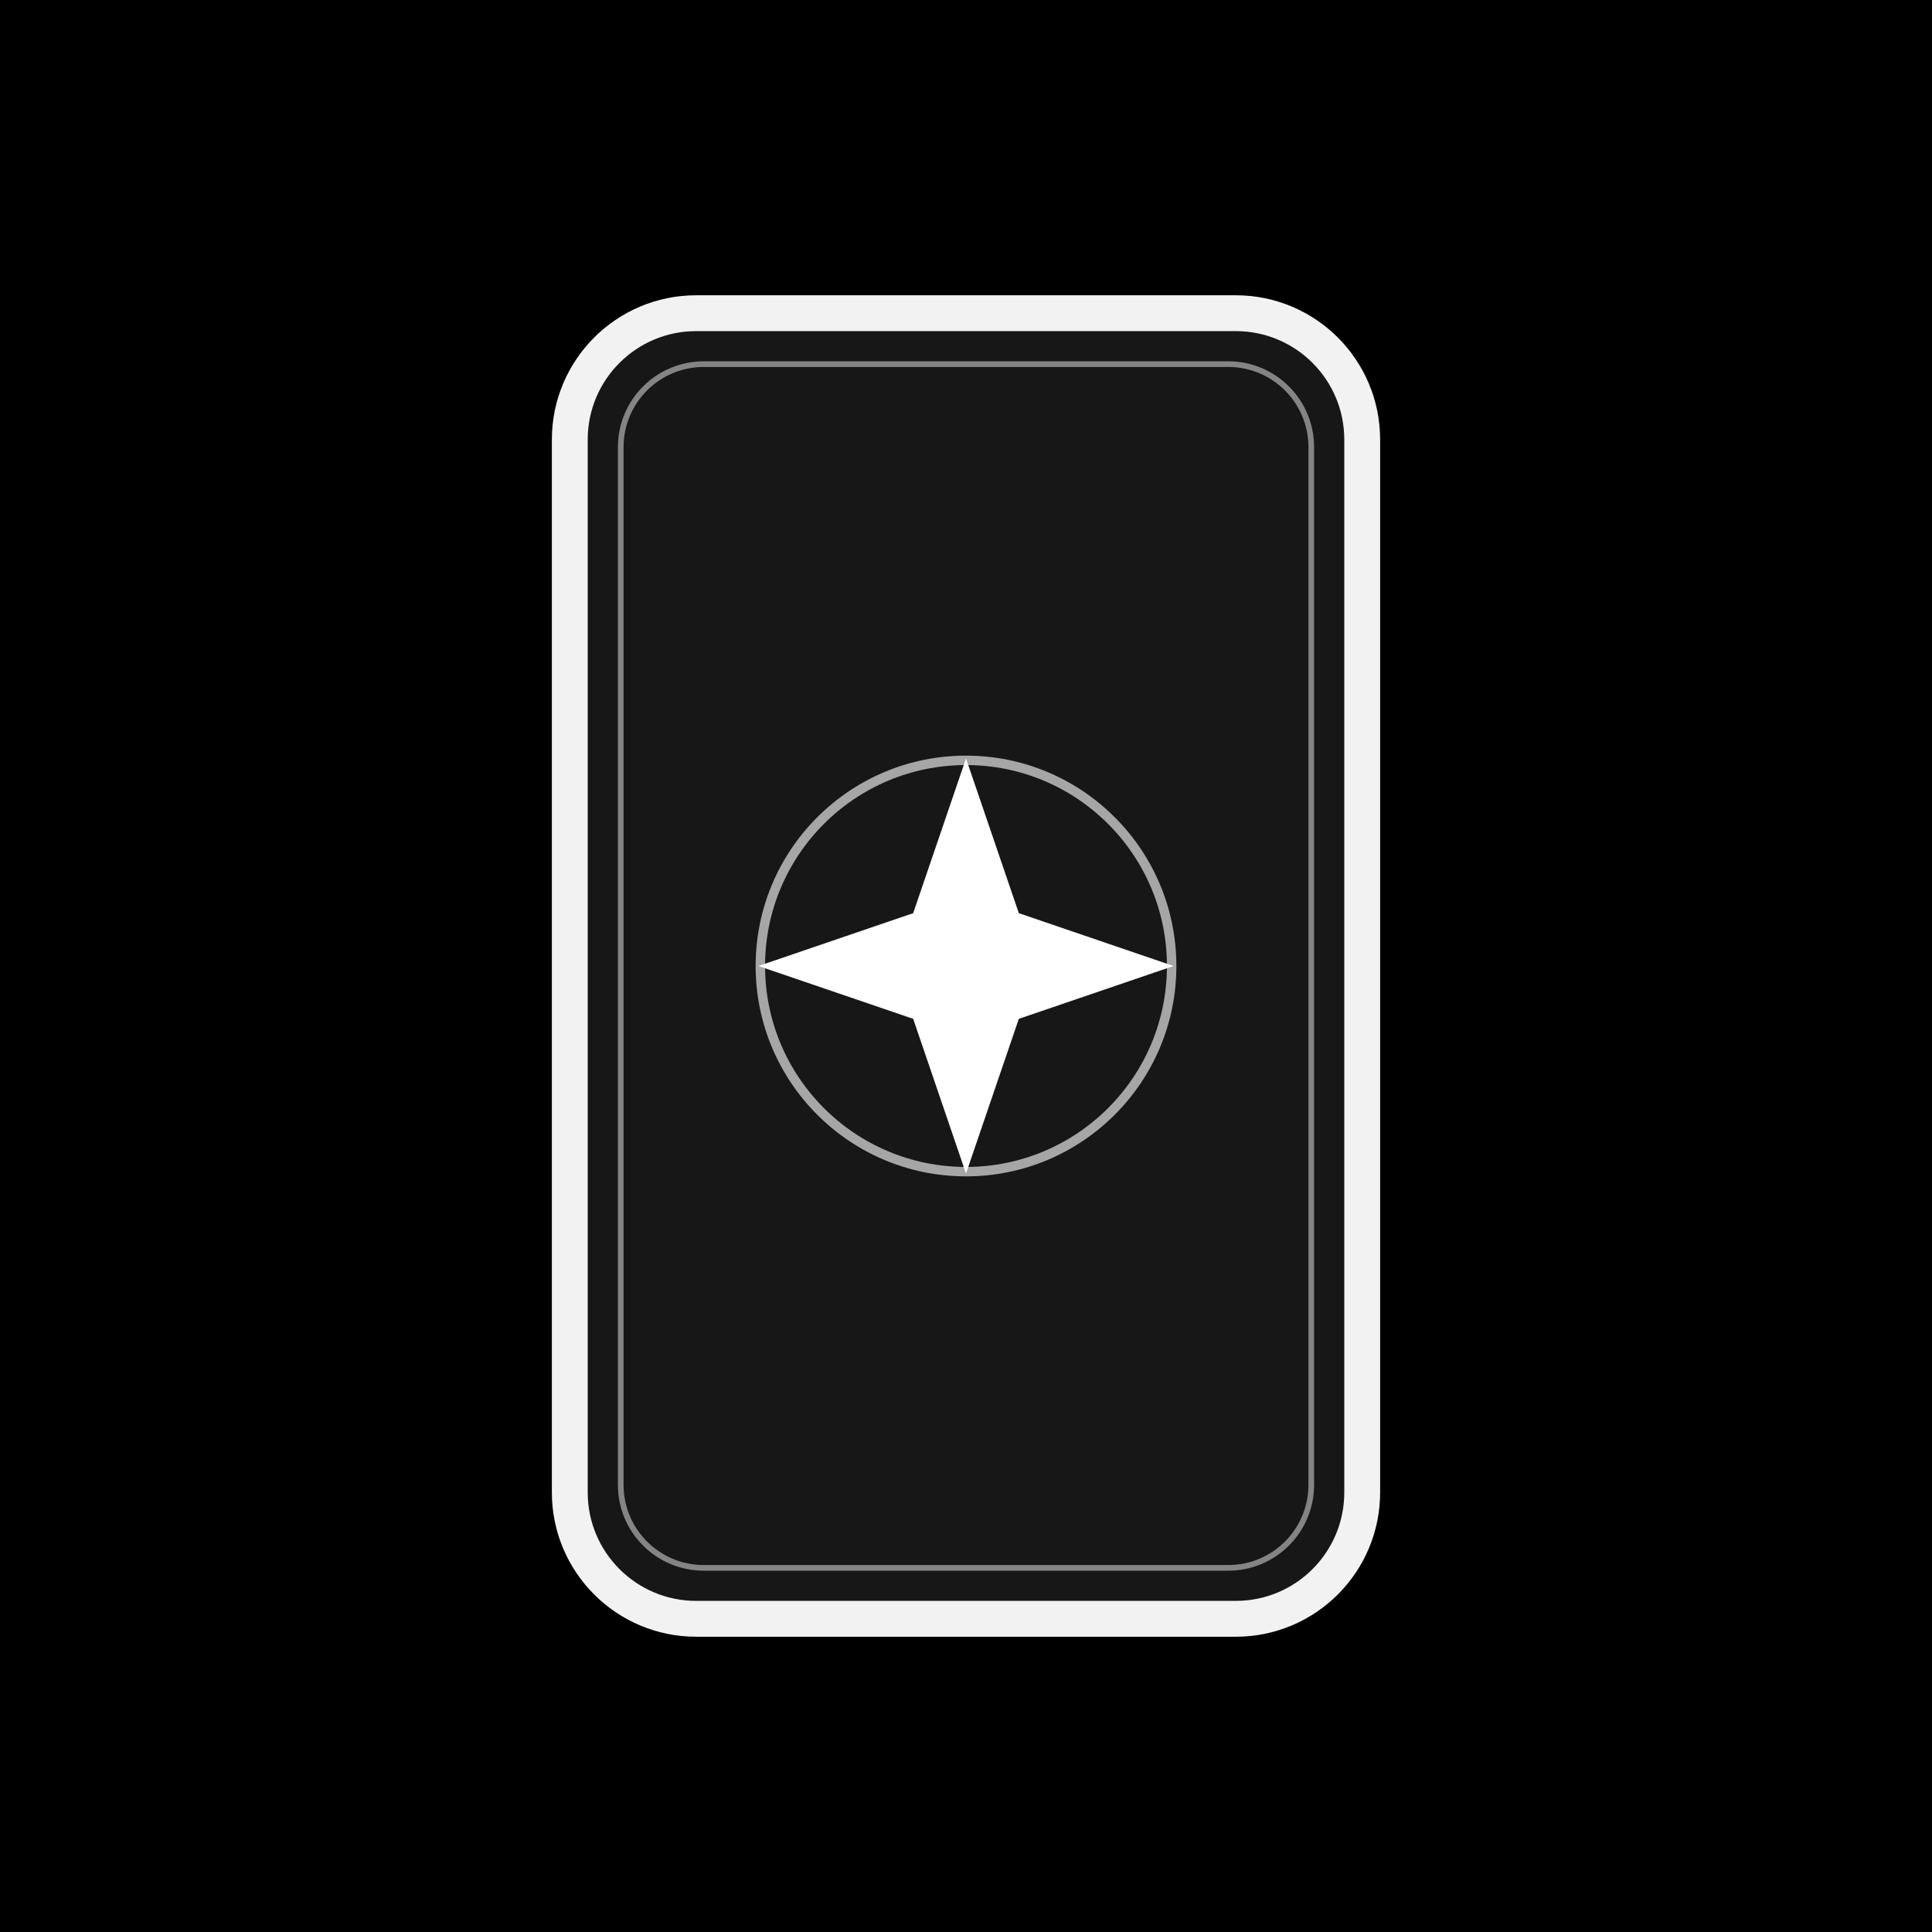
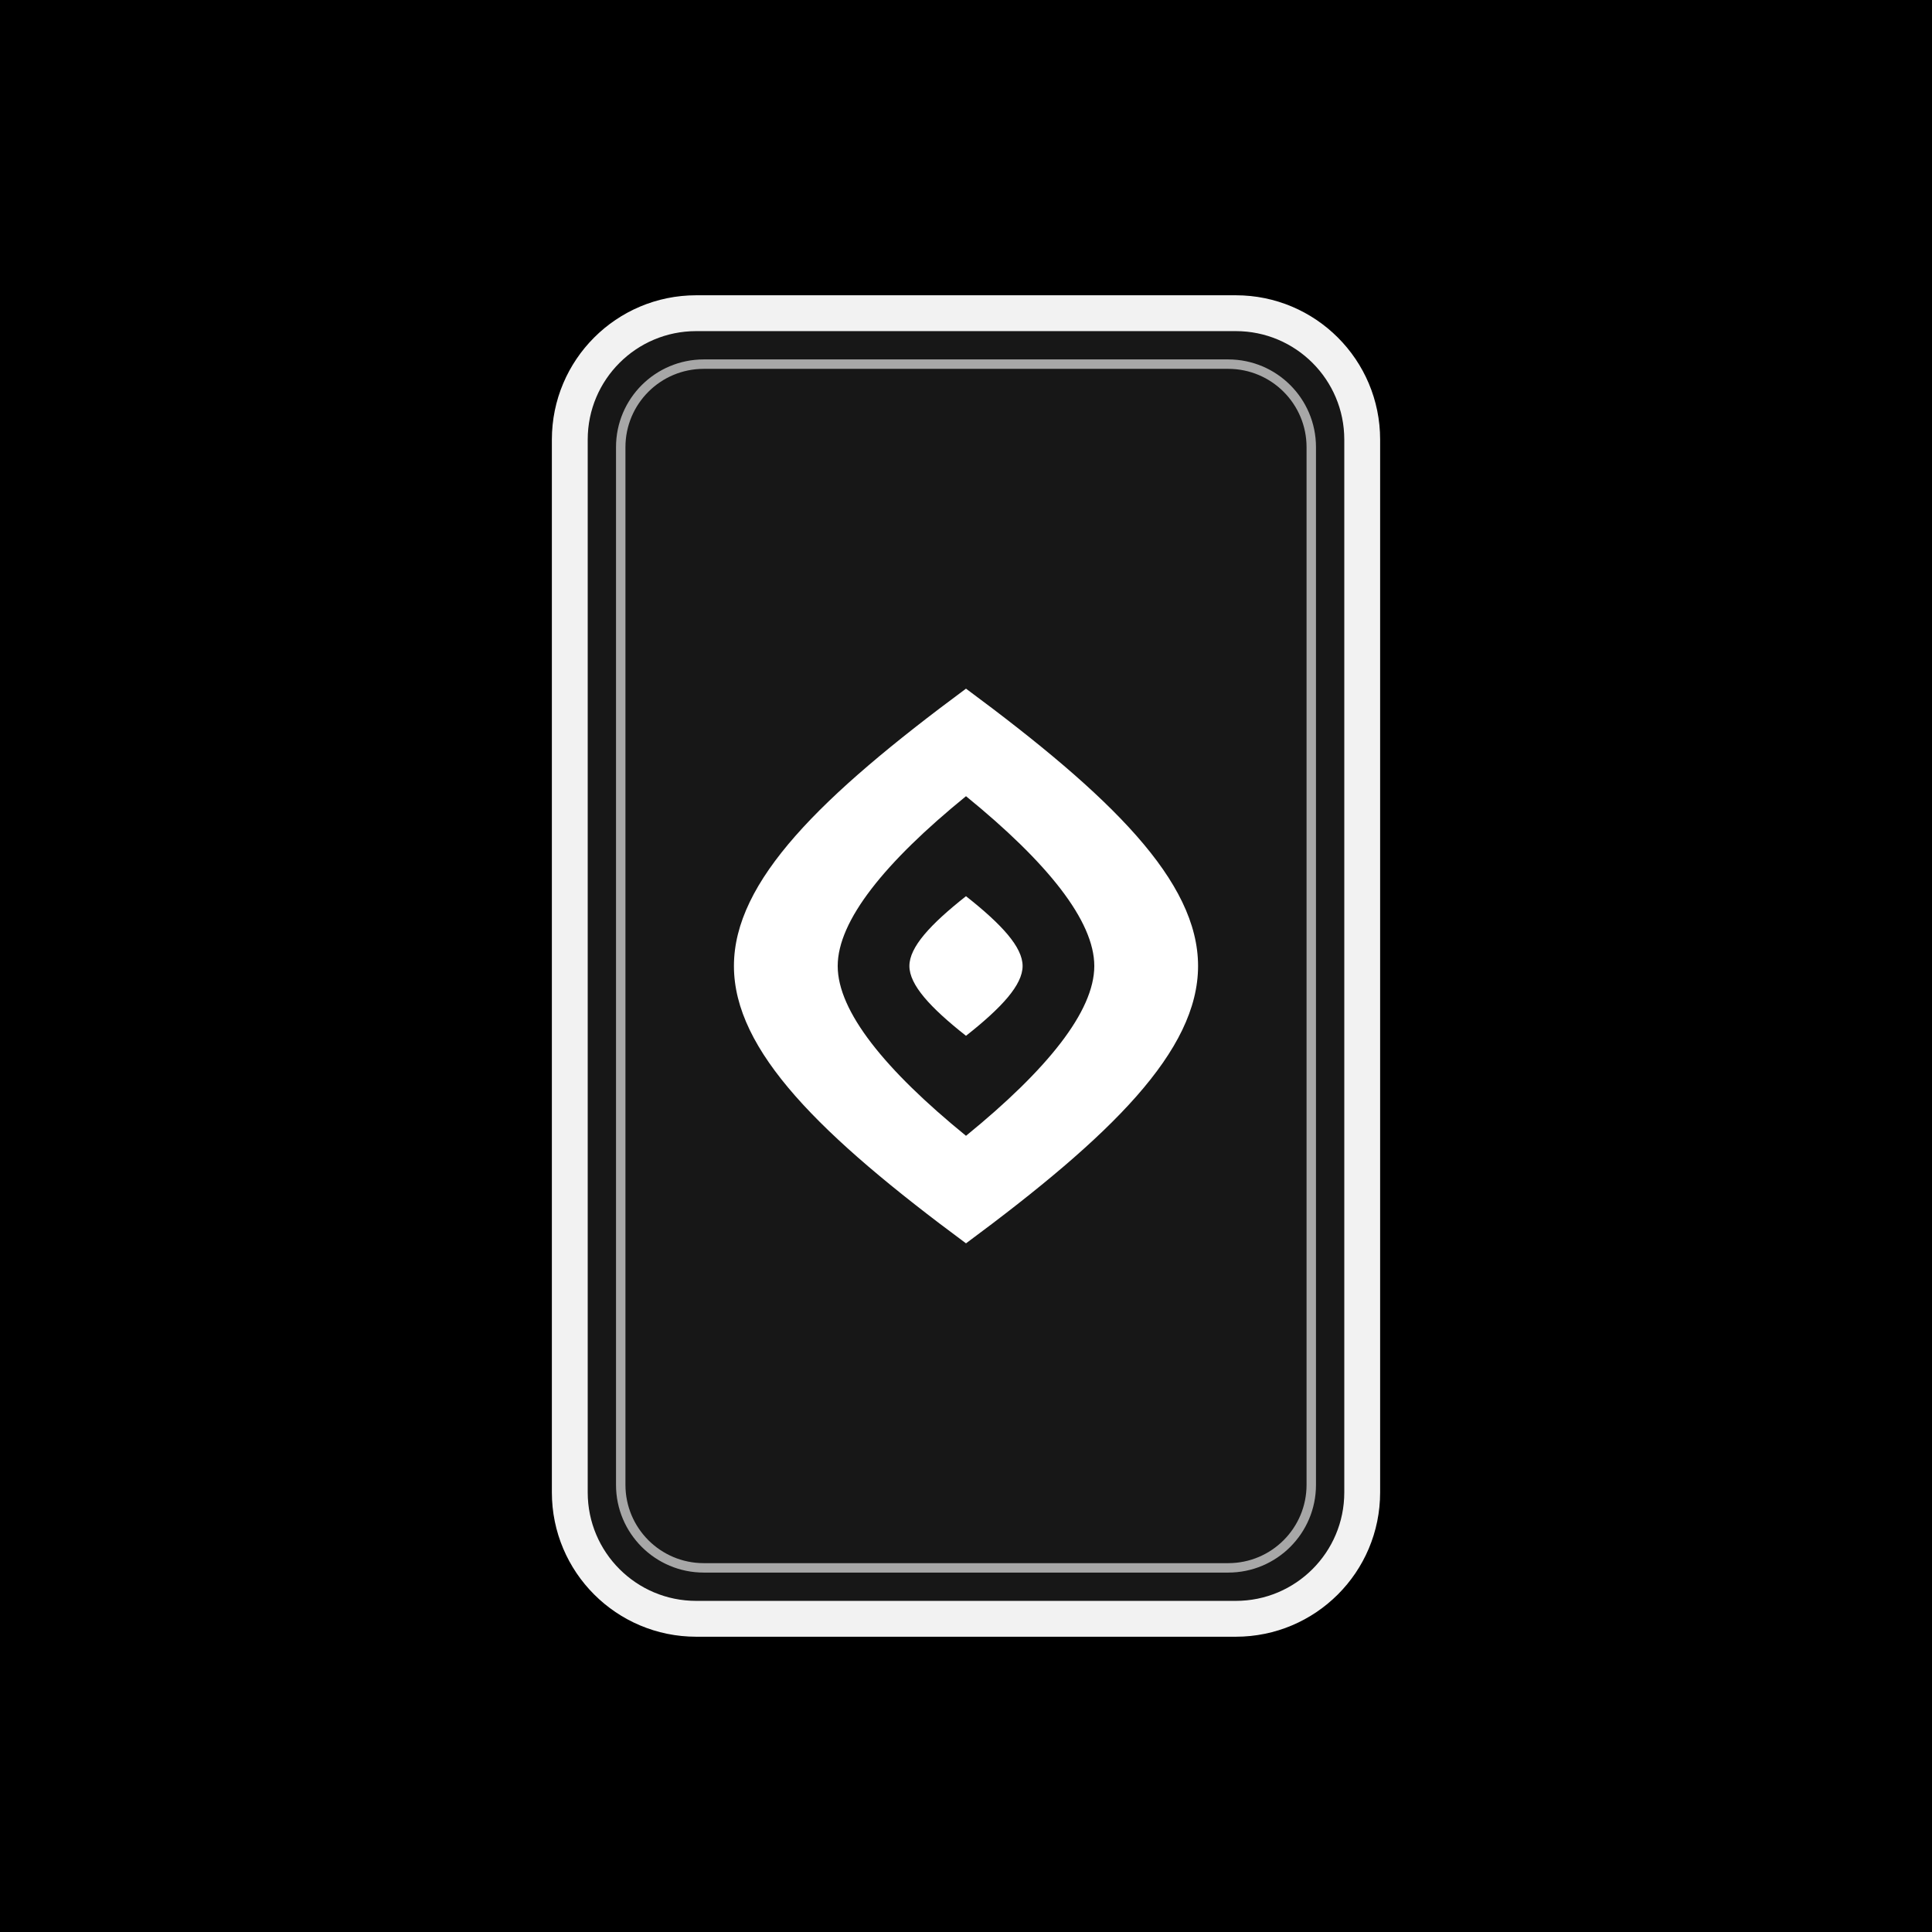
<svg xmlns="http://www.w3.org/2000/svg" width="1024" height="1024" viewBox="0 0 1024 1024">
  <rect width="1024" height="1024" fill="#000000" />
  <g transform="translate(512 512) scale(1) translate(-512 -512)">
    <rect x="302" y="166" width="420" height="692" rx="67" fill="#171717" stroke="#F2F2F2" stroke-width="19" />
-     <rect x="329" y="193" width="366" height="638" rx="44" fill="none" stroke="#F2F2F2" stroke-width="3" opacity=".5" />
-     <circle cx="512" cy="512" r="109" fill="none" stroke="#F2F2F2" stroke-width="5" opacity=".65" />
-     <path d="M512 402 540 484 622 512 540 540 512 622 484 540 402 512 484 484Z" fill="#FFFFFF" />
+     <rect x="329" y="193" width="366" height="638" rx="44" fill="none" stroke="#F2F2F2" stroke-width="5" opacity=".66" />
+     <path d="M512 365 C589 422 635 467 635 512 C635 557 589 602 512 659 C435 602 389 557 389 512 C389 467 435 422 512 365Z" fill="#FFFFFF" />
+     <path d="M512 422 C555 457 580 488 580 512 C580 536 555 567 512 602 C469 567 444 536 444 512 C444 488 469 457 512 422Z" fill="#171717" />
+     <path d="M512 475 C531 490 542 502 542 512 C542 522 531 534 512 549 C493 534 482 522 482 512 C482 502 493 490 512 475Z" fill="#FFFFFF" />
  </g>
</svg>
